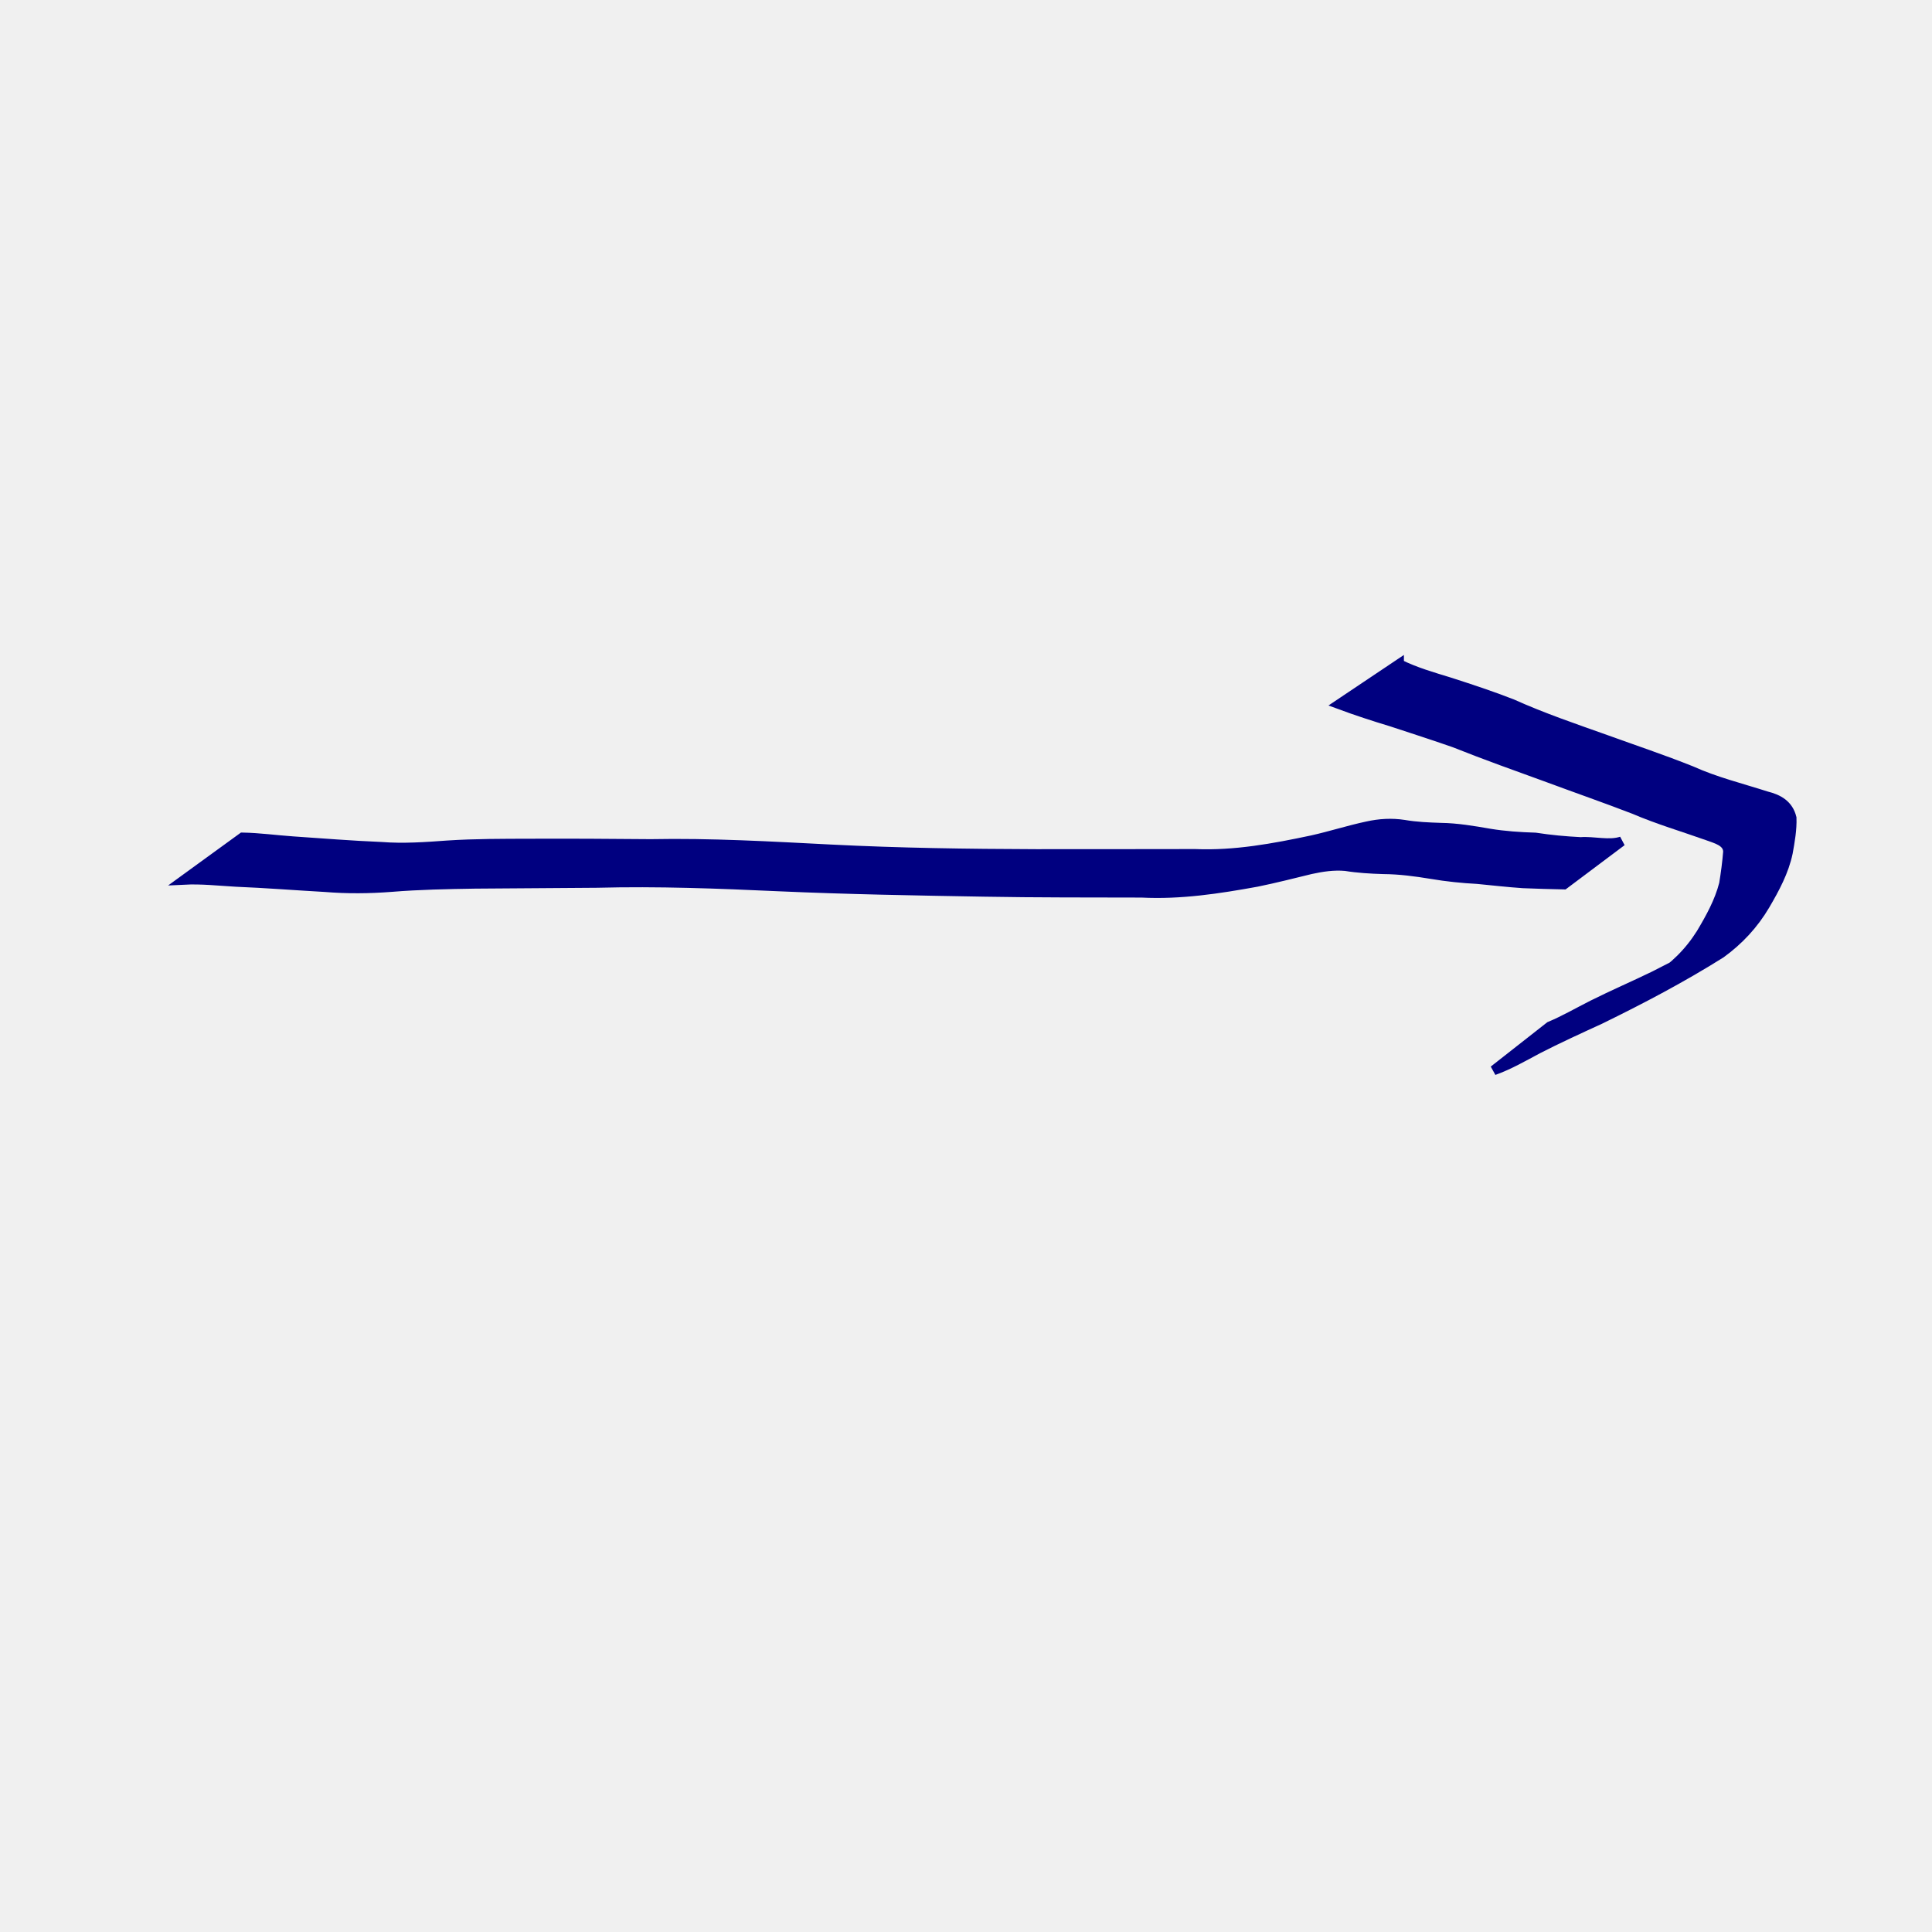
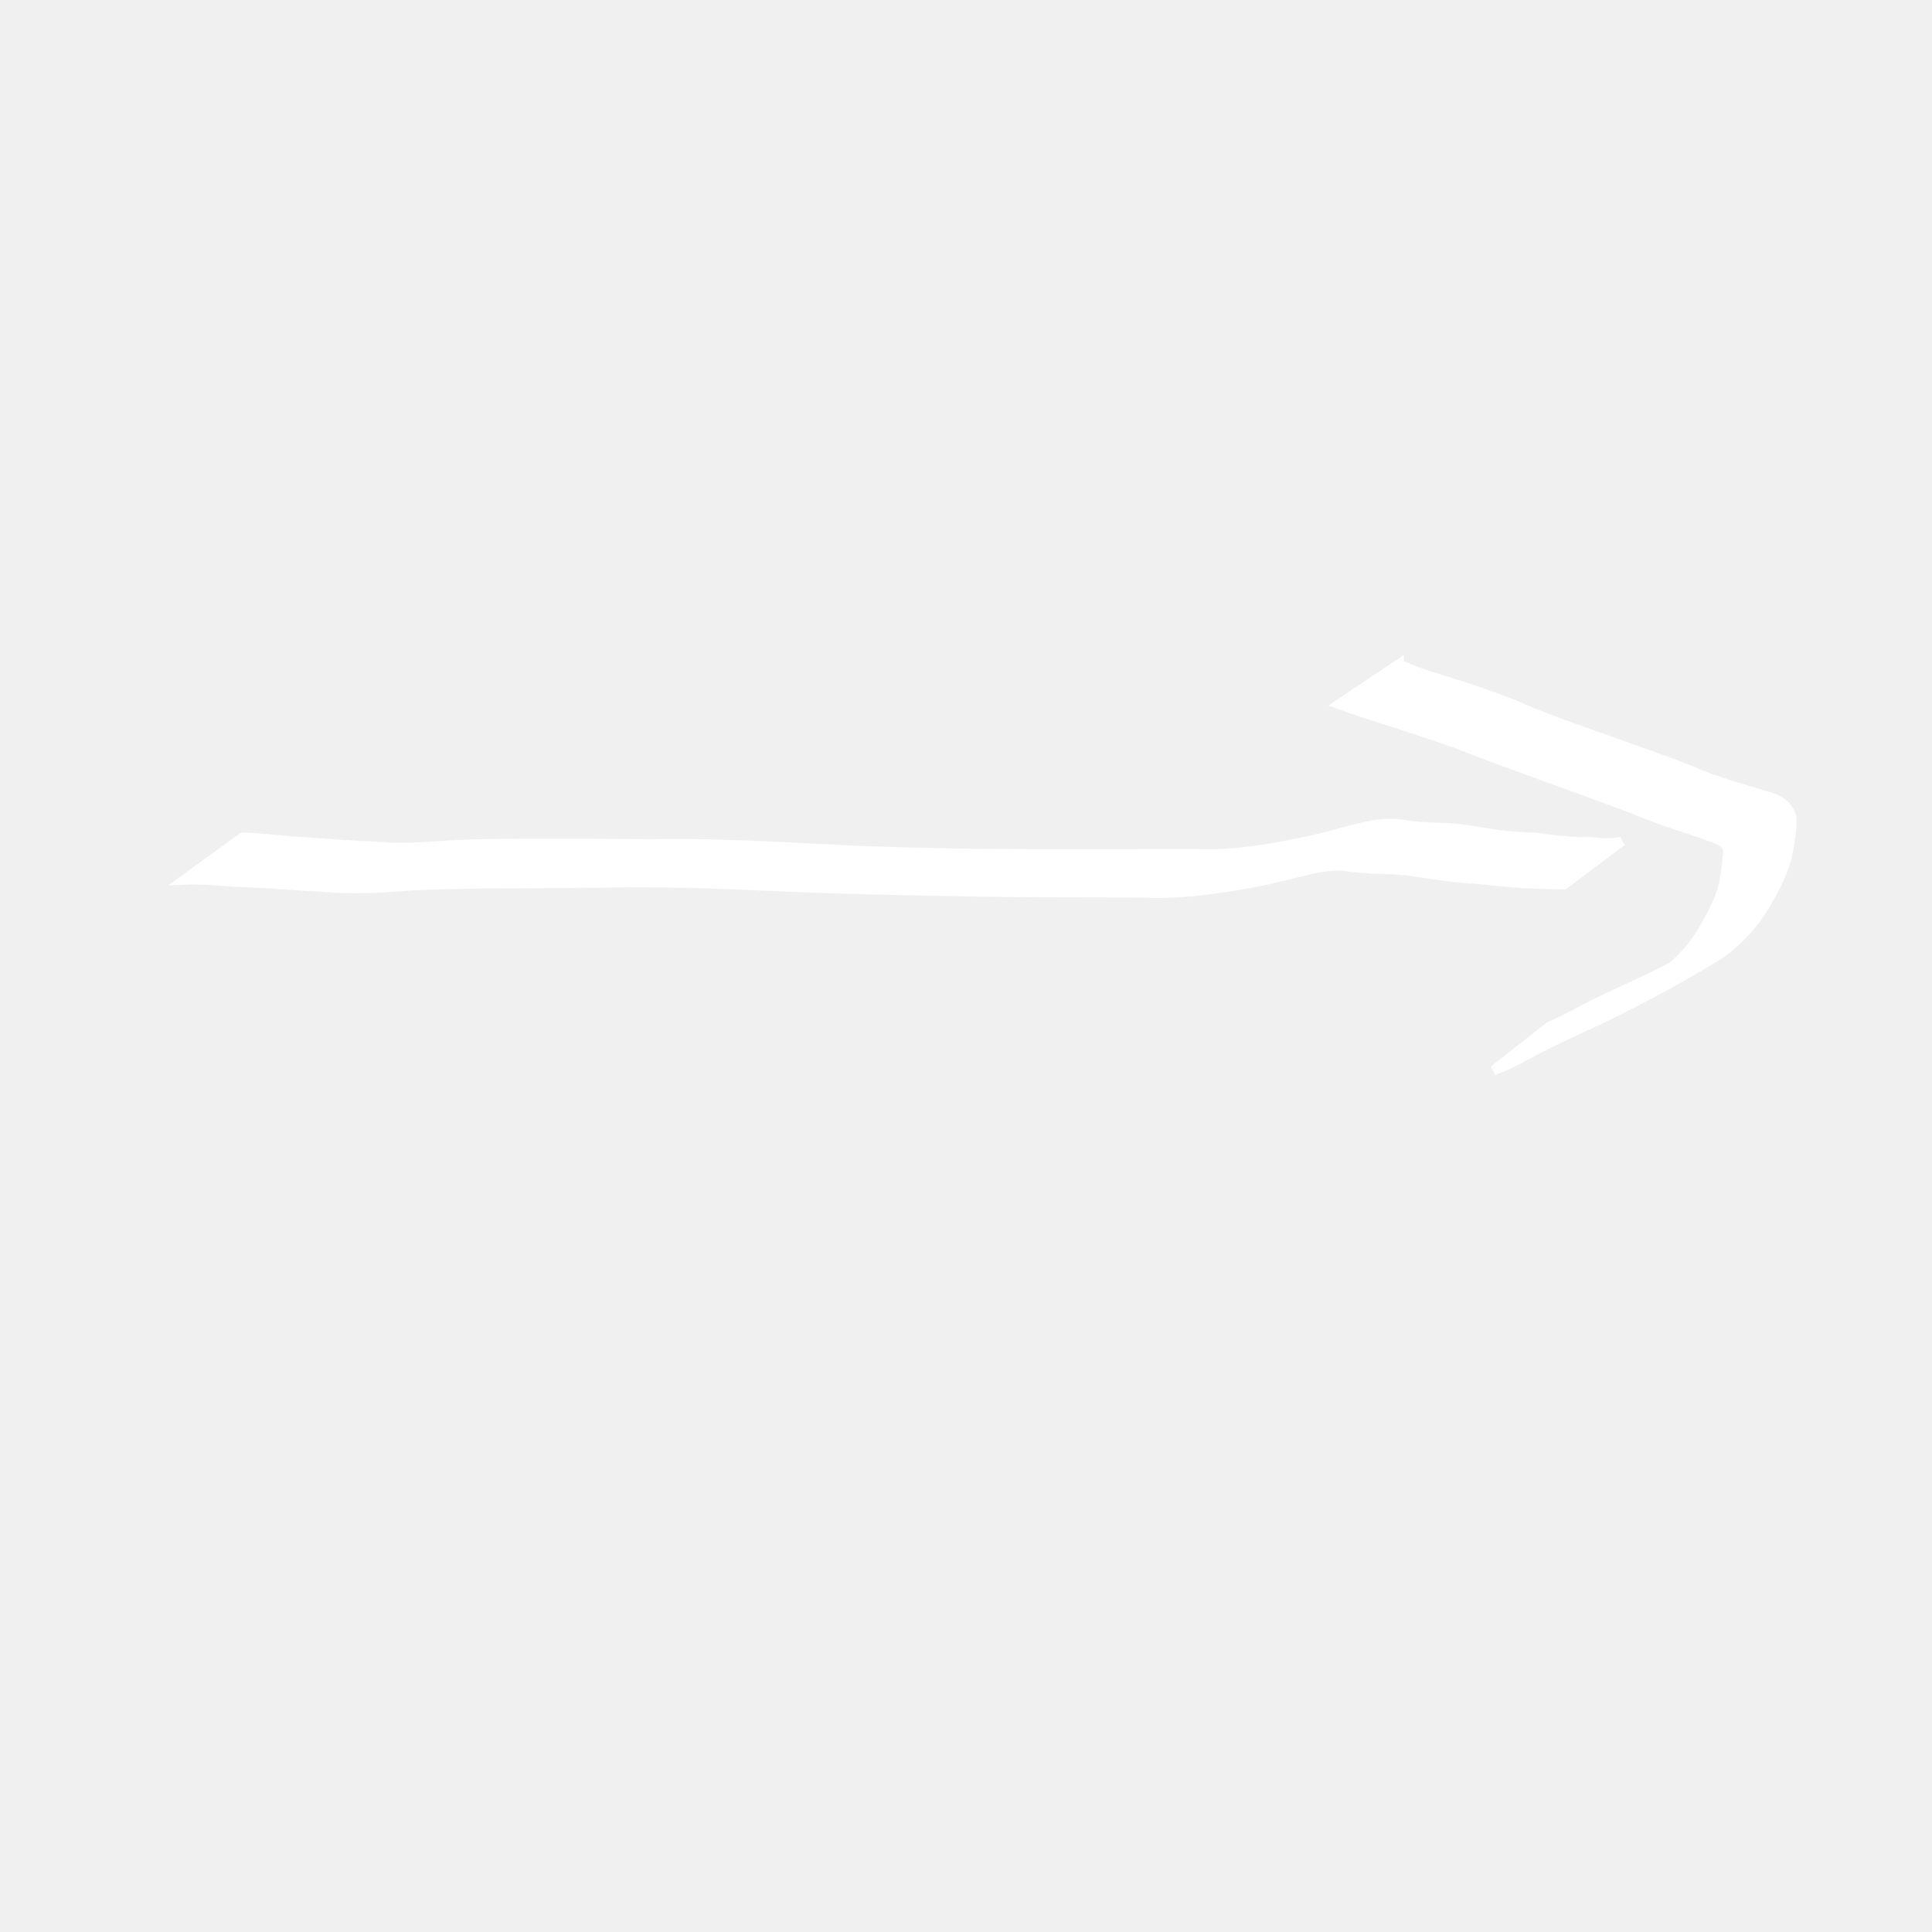
<svg xmlns="http://www.w3.org/2000/svg" width="200" height="200" id="svg2" version="1.1">
  <defs id="defs4" />
  <g id="layer1" transform="translate(0,-852.3622)">
-     <flowRoot xml:space="preserve" id="flowRoot2997" style="fill:black;stroke:none;stroke-opacity:1;stroke-width:1px;stroke-linejoin:miter;stroke-linecap:butt;fill-opacity:1;font-family:Sans;font-style:normal;font-weight:normal;font-size:20px;line-height:50%;letter-spacing:0px;word-spacing:0px">
+     <flowRoot xml:space="preserve" id="flowRoot2997" style="fill:#ffffff;stroke:#ffffff;stroke-opacity:1;stroke-width:1px;stroke-linejoin:miter;stroke-linecap:butt;fill-opacity:1;font-family:Sans;font-style:normal;font-weight:normal;font-size:20px;line-height:50%;letter-spacing:0px;word-spacing:0px">
      <flowRegion id="flowRegion2999">
-         <rect id="rect3001" width="91.924" height="90.409" x="98.995" y="95.954" />
+         <rect id="rect3001" width="91.924" height="90.409" x="98.995" y="95.954" style="fill:#ffffff;stroke:#ffffff" />
      </flowRegion>
      <flowPara id="flowPara3003" />
    </flowRoot>
-     <flowRoot xml:space="preserve" id="flowRoot3005" style="fill:black;stroke:none;stroke-opacity:1;stroke-width:1px;stroke-linejoin:miter;stroke-linecap:butt;fill-opacity:1;font-family:Sans;font-style:normal;font-weight:normal;font-size:20px;line-height:50%;letter-spacing:0px;word-spacing:0px">
+     <flowRoot xml:space="preserve" id="flowRoot3005" style="fill:#ffffff;stroke:#ffffff;stroke-opacity:1;stroke-width:1px;stroke-linejoin:miter;stroke-linecap:butt;fill-opacity:1;font-family:Sans;font-style:normal;font-weight:normal;font-size:20px;line-height:50%;letter-spacing:0px;word-spacing:0px">
      <flowRegion id="flowRegion3007">
-         <rect id="rect3009" width="114.652" height="87.378" x="77.277" y="103.025" />
+         <rect id="rect3009" width="114.652" height="87.378" x="77.277" y="103.025" style="fill:#ffffff;stroke:#ffffff" />
      </flowRegion>
      <flowPara id="flowPara3011" />
    </flowRoot>
-     <flowRoot xml:space="preserve" id="flowRoot3013" style="font-size:20px;font-style:normal;font-weight:normal;line-height:50%;letter-spacing:0px;word-spacing:0px;fill:#000000;fill-opacity:1;stroke:none;font-family:Sans" transform="translate(-73.23606,940.2455)">
+     <flowRoot xml:space="preserve" id="flowRoot3013" style="font-size:20px;font-style:normal;font-weight:normal;line-height:50%;letter-spacing:0px;word-spacing:0px;fill:#ffffff;fill-opacity:1;stroke:#ffffff;font-family:Sans" transform="translate(-73.23606,940.2455)">
      <flowRegion id="flowRegion3015">
-         <rect id="rect3017" width="110.612" height="102.53" x="236.881" y="87.873" />
+         <rect id="rect3017" width="110.612" height="102.53" x="236.881" y="87.873" style="fill:#ffffff;stroke:#ffffff" />
      </flowRegion>
-       <flowPara id="flowPara3019" style="font-size:56px;font-weight:bold;fill:#000080;stroke:#f2f2f2;-inkscape-font-specification:Sans Bold">2</flowPara>
+       <flowPara id="flowPara3019" style="font-size:56px;font-weight:bold;fill:#ffffff;stroke:#ffffff;-inkscape-font-specification:Sans Bold">2</flowPara>
    </flowRoot>
-     <path style="fill:#000080;stroke:#000080" id="path3273" d="m 25.104,86.687 c 1.743,0.032 3.471,0.274 5.21,0.394 3.048,0.206 6.091,0.455 9.145,0.579 2.31,0.18 4.603,0.015 6.905,-0.153 2.84,-0.184 5.688,-0.173 8.533,-0.182 4.154,-0.018 8.308,0.009 12.462,0.045 6.218,-0.122 12.42,0.24 18.627,0.555 7.087,0.361 14.183,0.46 21.278,0.482 5.482,-0.008 10.964,0.004 16.445,-0.013 4.102,0.173 8.127,-0.573 12.116,-1.42 1.919,-0.426 3.796,-1.034 5.717,-1.442 1.268,-0.282 2.517,-0.355 3.795,-0.16 1.262,0.219 2.544,0.269 3.821,0.312 1.692,0.024 3.367,0.311 5.03,0.599 1.57,0.261 3.159,0.365 4.747,0.413 1.557,0.242 3.123,0.387 4.696,0.465 1.333,-0.104 2.973,0.367 4.248,-0.071 0,0 -5.974,4.482 -5.974,4.482 l 0,0 c -1.414,-0.032 -2.829,-0.065 -4.242,-0.128 -1.575,-0.105 -3.14,-0.289 -4.712,-0.439 -1.596,-0.084 -3.185,-0.247 -4.762,-0.516 -1.652,-0.271 -3.316,-0.495 -4.992,-0.504 -1.311,-0.041 -2.62,-0.115 -3.917,-0.325 -1.21,-0.11 -2.411,0.07 -3.594,0.329 -1.854,0.451 -3.702,0.924 -5.572,1.305 -3.943,0.719 -7.918,1.328 -11.943,1.122 -5.437,-0.014 -10.874,0.005 -16.311,-0.093 C 94.788,92.202 87.714,92.08 80.646,91.766 74.369,91.479 68.096,91.236 61.811,91.401 c -4.212,0.036 -8.425,0.053 -12.637,0.09 -2.89,0.046 -5.781,0.1 -8.663,0.336 -2.288,0.177 -4.568,0.198 -6.858,0.009 -3.072,-0.171 -6.141,-0.417 -9.215,-0.541 -1.792,-0.1 -3.583,-0.306 -5.38,-0.215 0,0 6.046,-4.393 6.046,-4.393 z" transform="translate(0,852.3622)" />
-     <path style="fill:#000080;stroke:#000080" id="path3275" d="m 144.832,68.739 c 1.66,0.832 3.447,1.336 5.215,1.881 2.178,0.7 4.35,1.416 6.481,2.249 3.148,1.418 6.418,2.53 9.668,3.685 2.963,1.074 5.957,2.072 8.883,3.244 2.499,1.13 5.165,1.784 7.766,2.618 1.3,0.32 2.295,0.912 2.626,2.25 0.043,1.206 -0.174,2.415 -0.387,3.599 -0.406,1.953 -1.371,3.727 -2.369,5.433 -1.177,1.994 -2.704,3.634 -4.566,4.989 -4.047,2.544 -8.266,4.759 -12.553,6.853 -2.158,0.987 -4.311,1.972 -6.421,3.055 -1.491,0.794 -2.948,1.638 -4.543,2.21 0,0 5.801,-4.551 5.801,-4.551 l 0,0 c 1.528,-0.639 2.957,-1.474 4.435,-2.218 2.1,-1.051 4.258,-1.98 6.371,-3.007 2.647,-1.337 11.332,-5.898 0.142,0.311 1.933,-1.216 3.492,-2.762 4.713,-4.703 0.97,-1.626 1.896,-3.294 2.369,-5.14 0.182,-1.11 0.33,-2.216 0.419,-3.338 -0.024,-1.06 -1.269,-1.339 -2.082,-1.646 -2.55,-0.908 -5.154,-1.672 -7.646,-2.742 -2.927,-1.13 -5.893,-2.159 -8.834,-3.252 -3.261,-1.188 -6.533,-2.346 -9.756,-3.635 -2.16,-0.759 -4.343,-1.453 -6.516,-2.173 -1.829,-0.553 -3.643,-1.144 -5.434,-1.808 0,0 6.218,-4.166 6.218,-4.166 z" transform="translate(0,852.3622)" />
+     <path style="fill:#ffffff;stroke:#ffffff" id="path3273" d="m 25.104,86.687 c 1.743,0.032 3.471,0.274 5.21,0.394 3.048,0.206 6.091,0.455 9.145,0.579 2.31,0.18 4.603,0.015 6.905,-0.153 2.84,-0.184 5.688,-0.173 8.533,-0.182 4.154,-0.018 8.308,0.009 12.462,0.045 6.218,-0.122 12.42,0.24 18.627,0.555 7.087,0.361 14.183,0.46 21.278,0.482 5.482,-0.008 10.964,0.004 16.445,-0.013 4.102,0.173 8.127,-0.573 12.116,-1.42 1.919,-0.426 3.796,-1.034 5.717,-1.442 1.268,-0.282 2.517,-0.355 3.795,-0.16 1.262,0.219 2.544,0.269 3.821,0.312 1.692,0.024 3.367,0.311 5.03,0.599 1.57,0.261 3.159,0.365 4.747,0.413 1.557,0.242 3.123,0.387 4.696,0.465 1.333,-0.104 2.973,0.367 4.248,-0.071 0,0 -5.974,4.482 -5.974,4.482 l 0,0 c -1.414,-0.032 -2.829,-0.065 -4.242,-0.128 -1.575,-0.105 -3.14,-0.289 -4.712,-0.439 -1.596,-0.084 -3.185,-0.247 -4.762,-0.516 -1.652,-0.271 -3.316,-0.495 -4.992,-0.504 -1.311,-0.041 -2.62,-0.115 -3.917,-0.325 -1.21,-0.11 -2.411,0.07 -3.594,0.329 -1.854,0.451 -3.702,0.924 -5.572,1.305 -3.943,0.719 -7.918,1.328 -11.943,1.122 -5.437,-0.014 -10.874,0.005 -16.311,-0.093 C 94.788,92.202 87.714,92.08 80.646,91.766 74.369,91.479 68.096,91.236 61.811,91.401 c -4.212,0.036 -8.425,0.053 -12.637,0.09 -2.89,0.046 -5.781,0.1 -8.663,0.336 -2.288,0.177 -4.568,0.198 -6.858,0.009 -3.072,-0.171 -6.141,-0.417 -9.215,-0.541 -1.792,-0.1 -3.583,-0.306 -5.38,-0.215 0,0 6.046,-4.393 6.046,-4.393 z" transform="translate(0,852.3622)" />
+     <path style="fill:#ffffff;stroke:#ffffff" id="path3275" d="m 144.832,68.739 c 1.66,0.832 3.447,1.336 5.215,1.881 2.178,0.7 4.35,1.416 6.481,2.249 3.148,1.418 6.418,2.53 9.668,3.685 2.963,1.074 5.957,2.072 8.883,3.244 2.499,1.13 5.165,1.784 7.766,2.618 1.3,0.32 2.295,0.912 2.626,2.25 0.043,1.206 -0.174,2.415 -0.387,3.599 -0.406,1.953 -1.371,3.727 -2.369,5.433 -1.177,1.994 -2.704,3.634 -4.566,4.989 -4.047,2.544 -8.266,4.759 -12.553,6.853 -2.158,0.987 -4.311,1.972 -6.421,3.055 -1.491,0.794 -2.948,1.638 -4.543,2.21 0,0 5.801,-4.551 5.801,-4.551 l 0,0 c 1.528,-0.639 2.957,-1.474 4.435,-2.218 2.1,-1.051 4.258,-1.98 6.371,-3.007 2.647,-1.337 11.332,-5.898 0.142,0.311 1.933,-1.216 3.492,-2.762 4.713,-4.703 0.97,-1.626 1.896,-3.294 2.369,-5.14 0.182,-1.11 0.33,-2.216 0.419,-3.338 -0.024,-1.06 -1.269,-1.339 -2.082,-1.646 -2.55,-0.908 -5.154,-1.672 -7.646,-2.742 -2.927,-1.13 -5.893,-2.159 -8.834,-3.252 -3.261,-1.188 -6.533,-2.346 -9.756,-3.635 -2.16,-0.759 -4.343,-1.453 -6.516,-2.173 -1.829,-0.553 -3.643,-1.144 -5.434,-1.808 0,0 6.218,-4.166 6.218,-4.166 z" transform="translate(0,852.3622)" />
  </g>
</svg>
